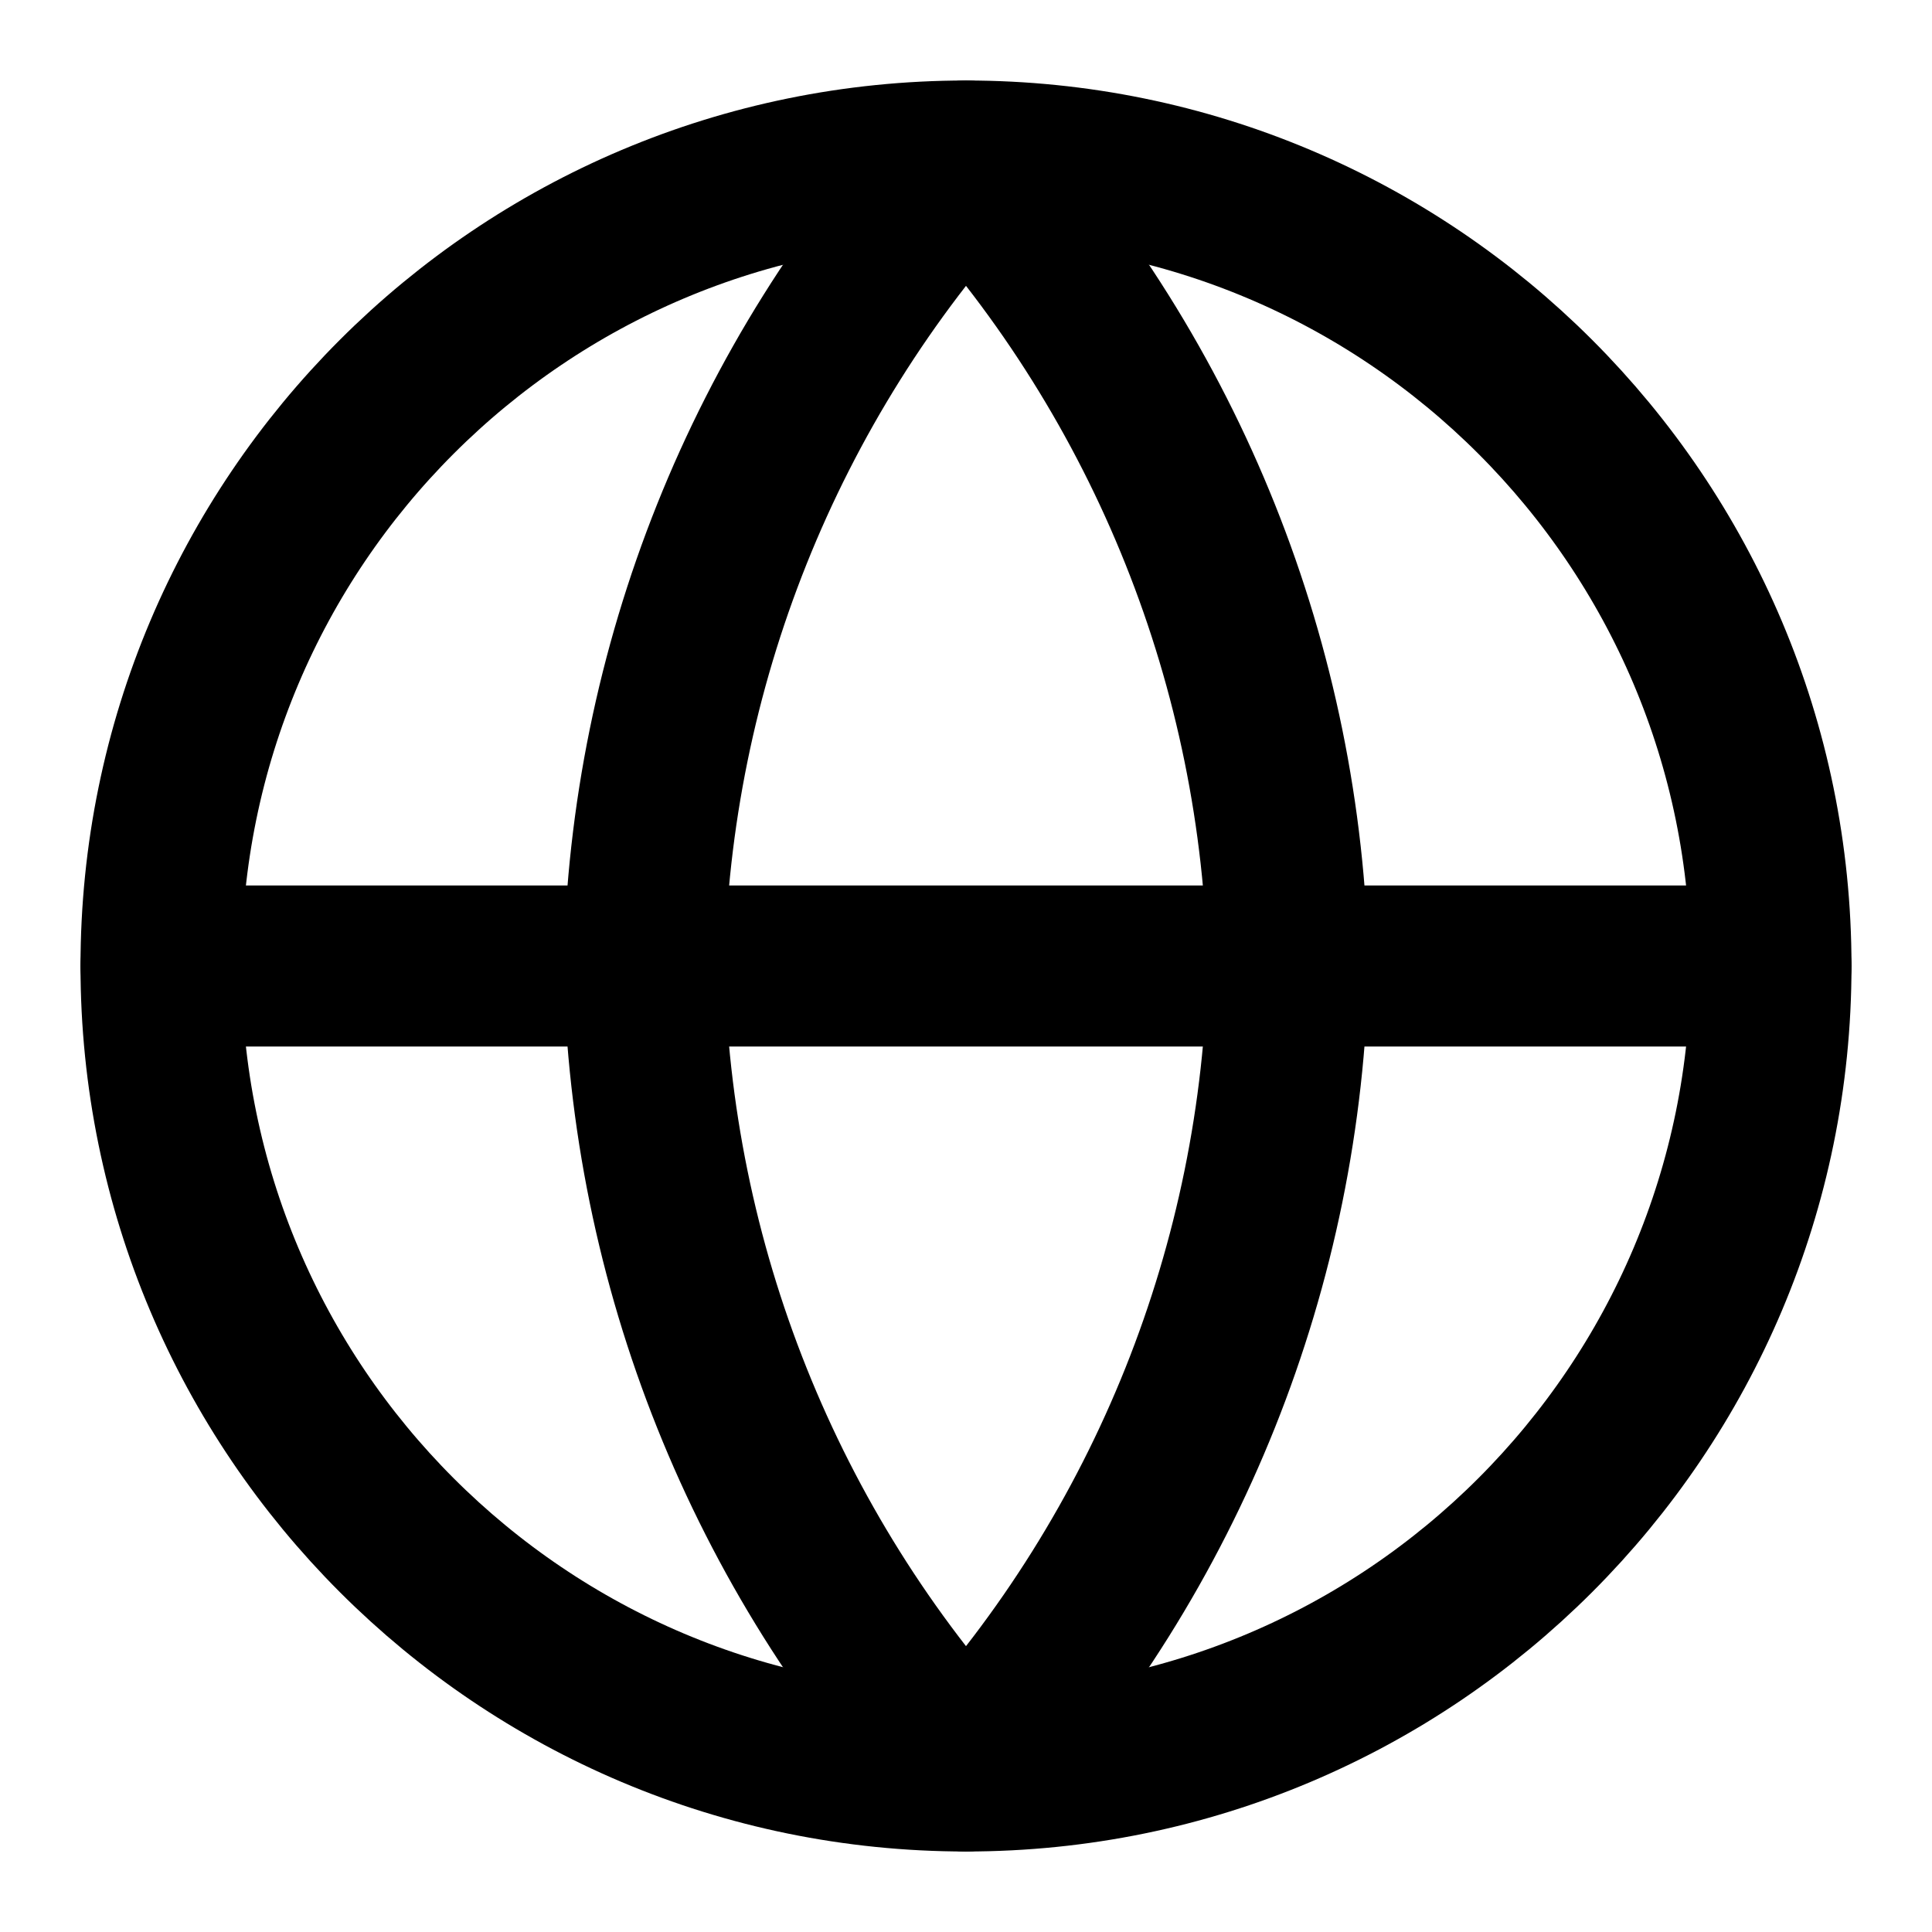
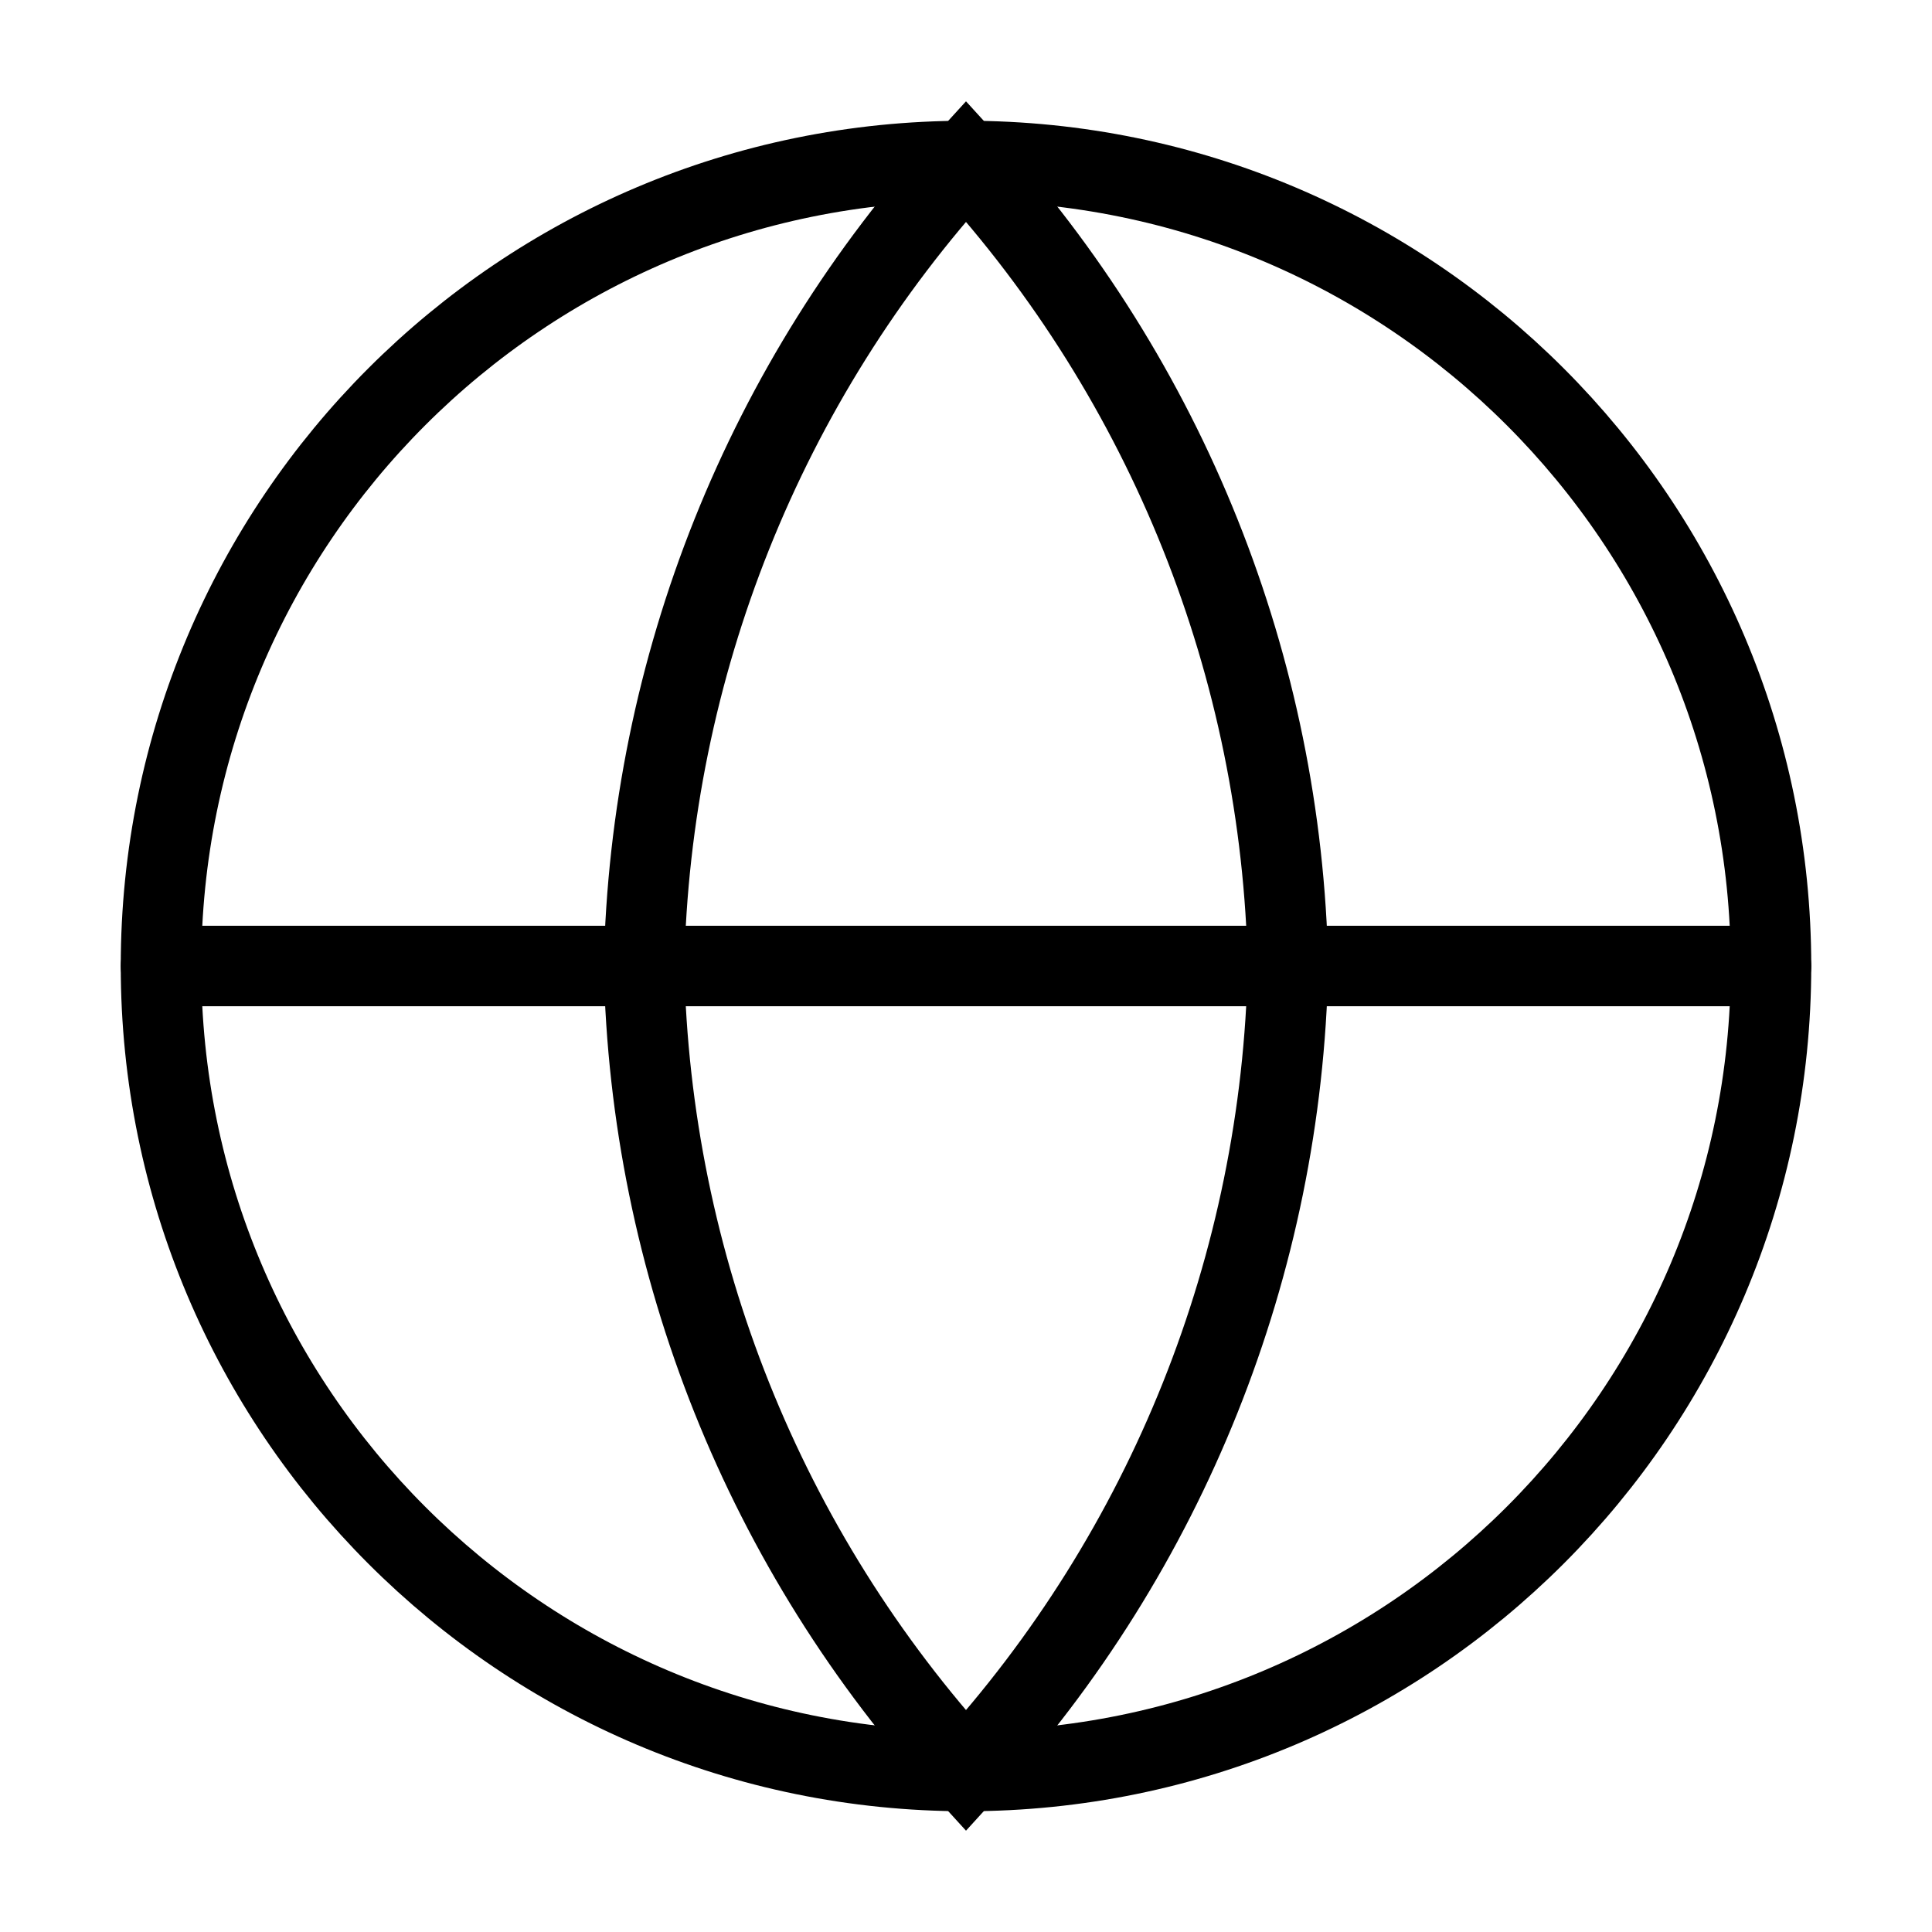
- <svg xmlns="http://www.w3.org/2000/svg" width="24" height="24" viewBox="0 0 24 24" fill="none" stroke="currentColor" stroke-width="2" stroke-linecap="round" stroke-linejoin="round" class="lucide lucide-globe">
+ <svg xmlns="http://www.w3.org/2000/svg" width="24" height="24" viewBox="0 0 24 24" fill="none" stroke="currentColor" strokeWidth="2" stroke-linecap="round" strokeLinejoin="round" className="lucide lucide-globe">
  <circle cx="12" cy="12" r="10" />
  <line x1="2" x2="22" y1="12" y2="12" />
  <path d="M12 2a15.3 15.3 0 0 1 4 10 15.3 15.3 0 0 1-4 10 15.3 15.3 0 0 1-4-10 15.3 15.3 0 0 1 4-10z" />
</svg>
